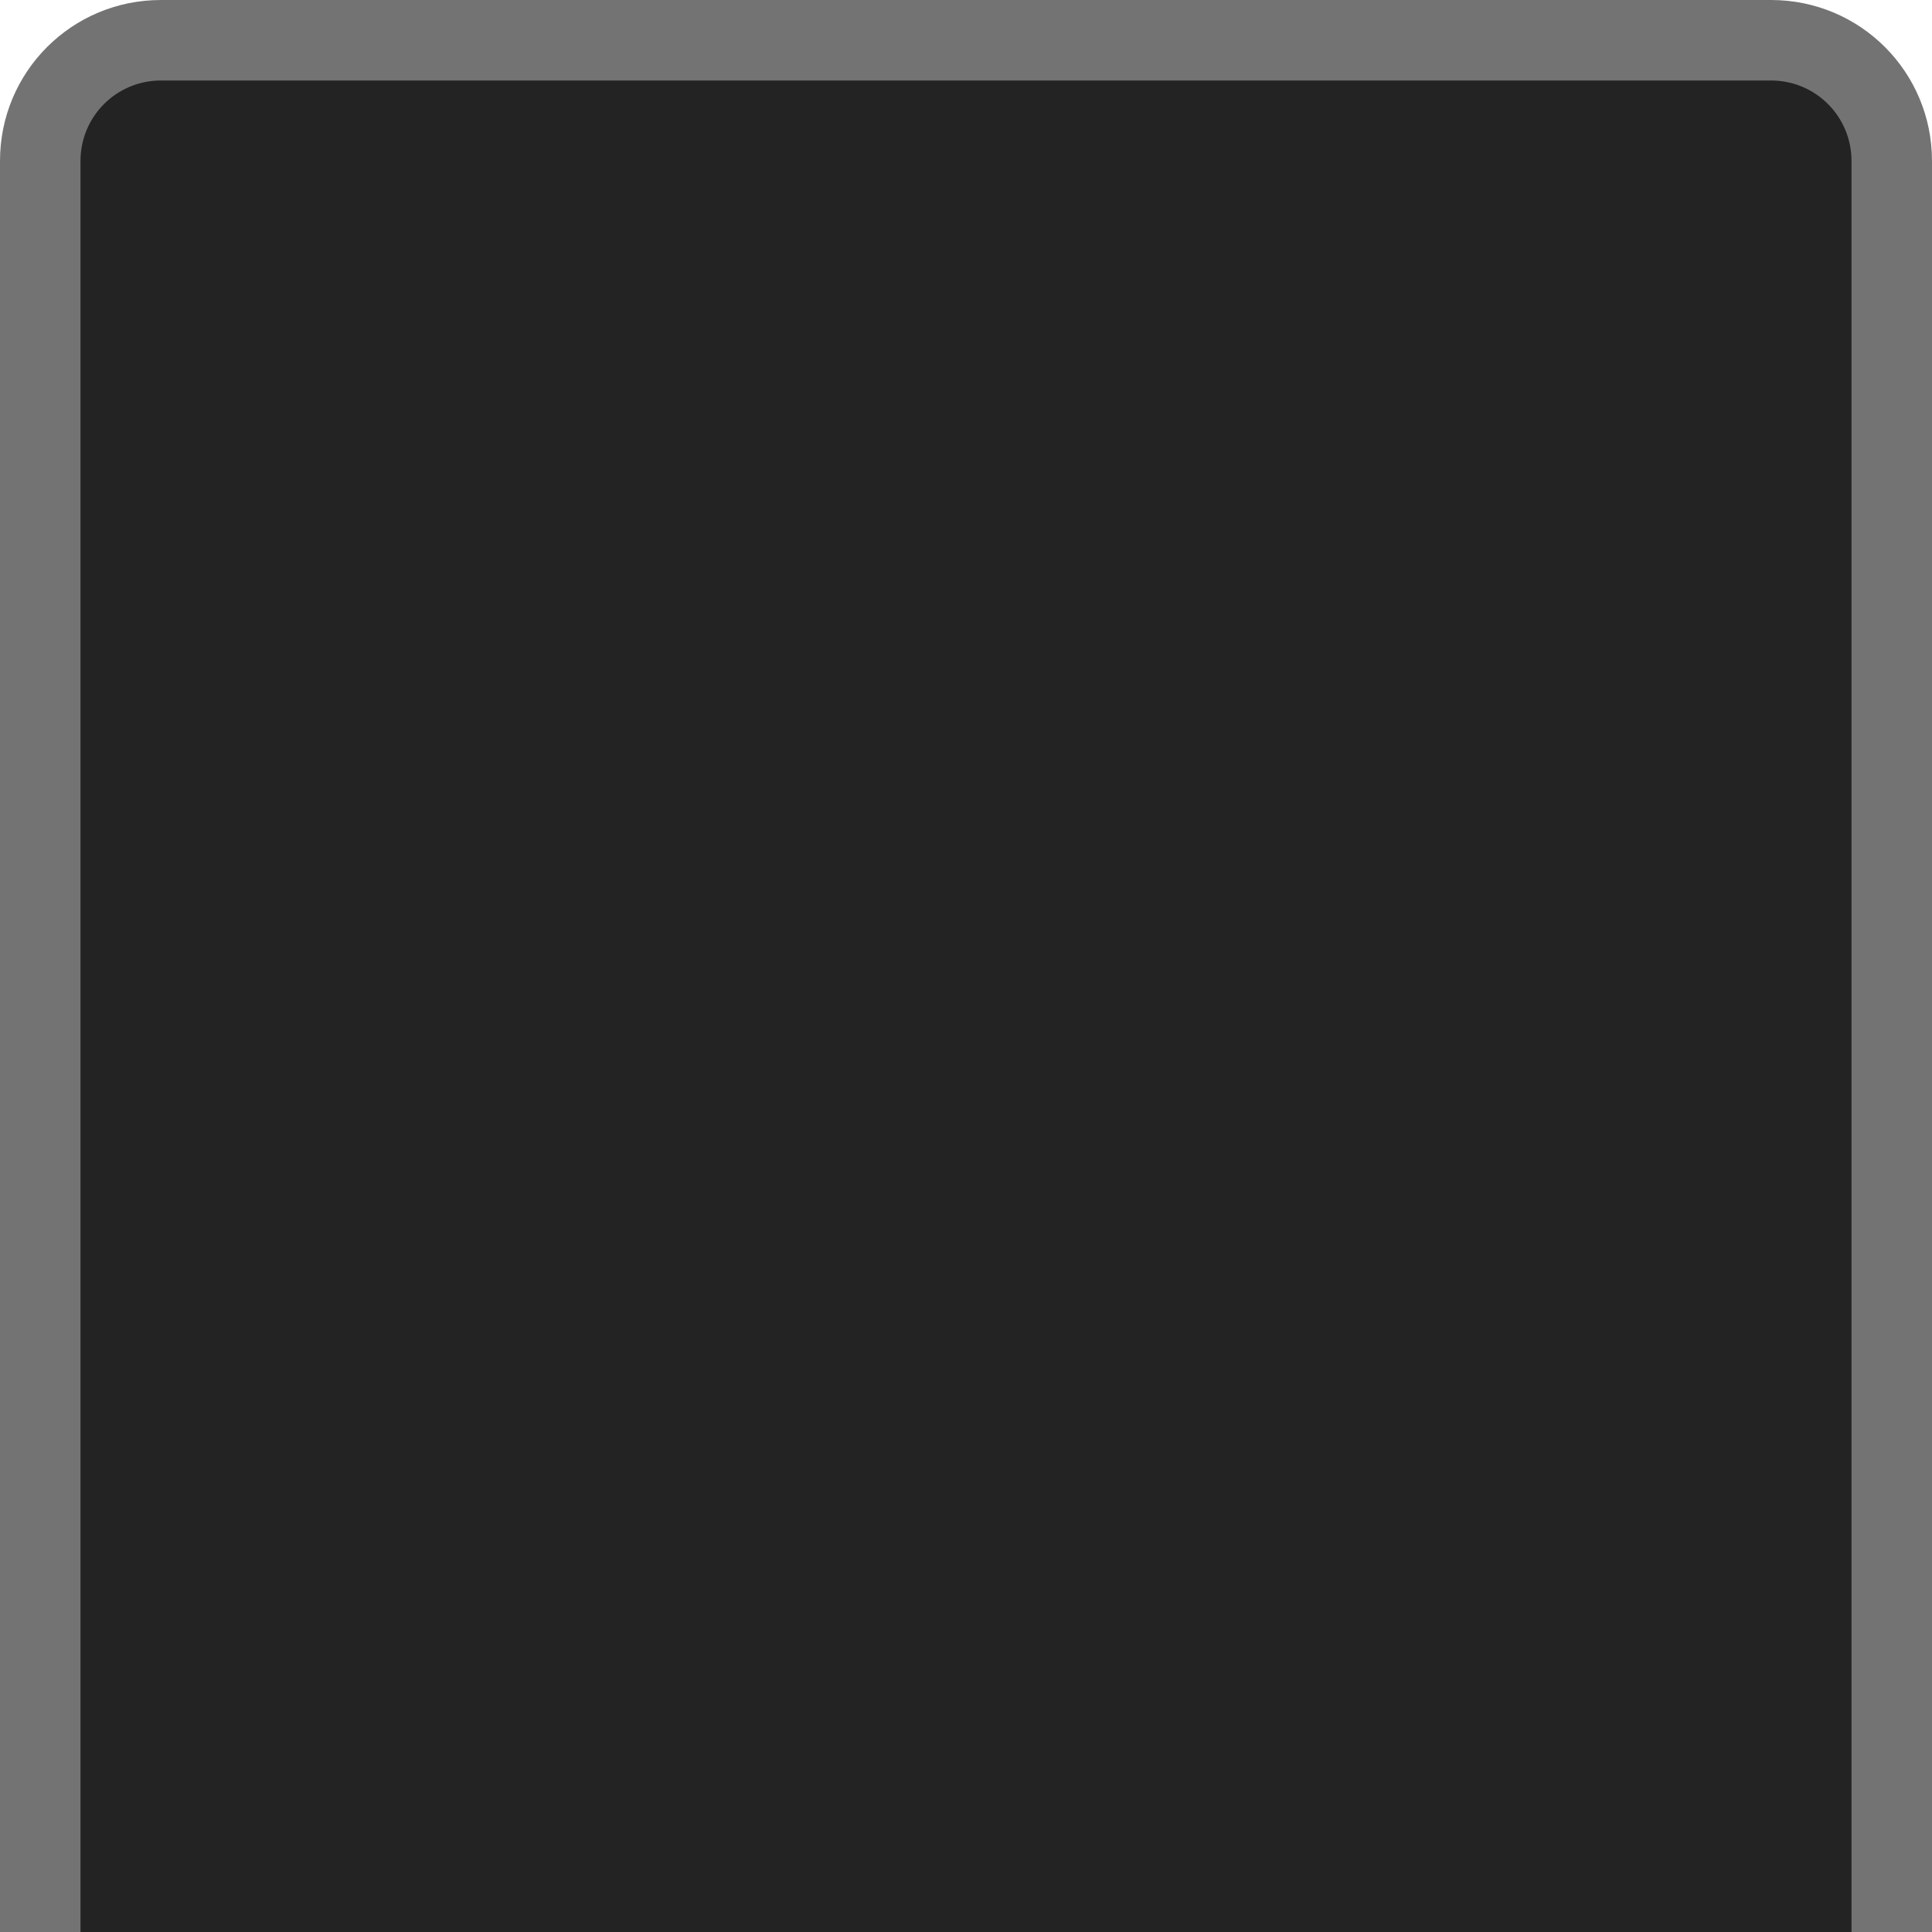
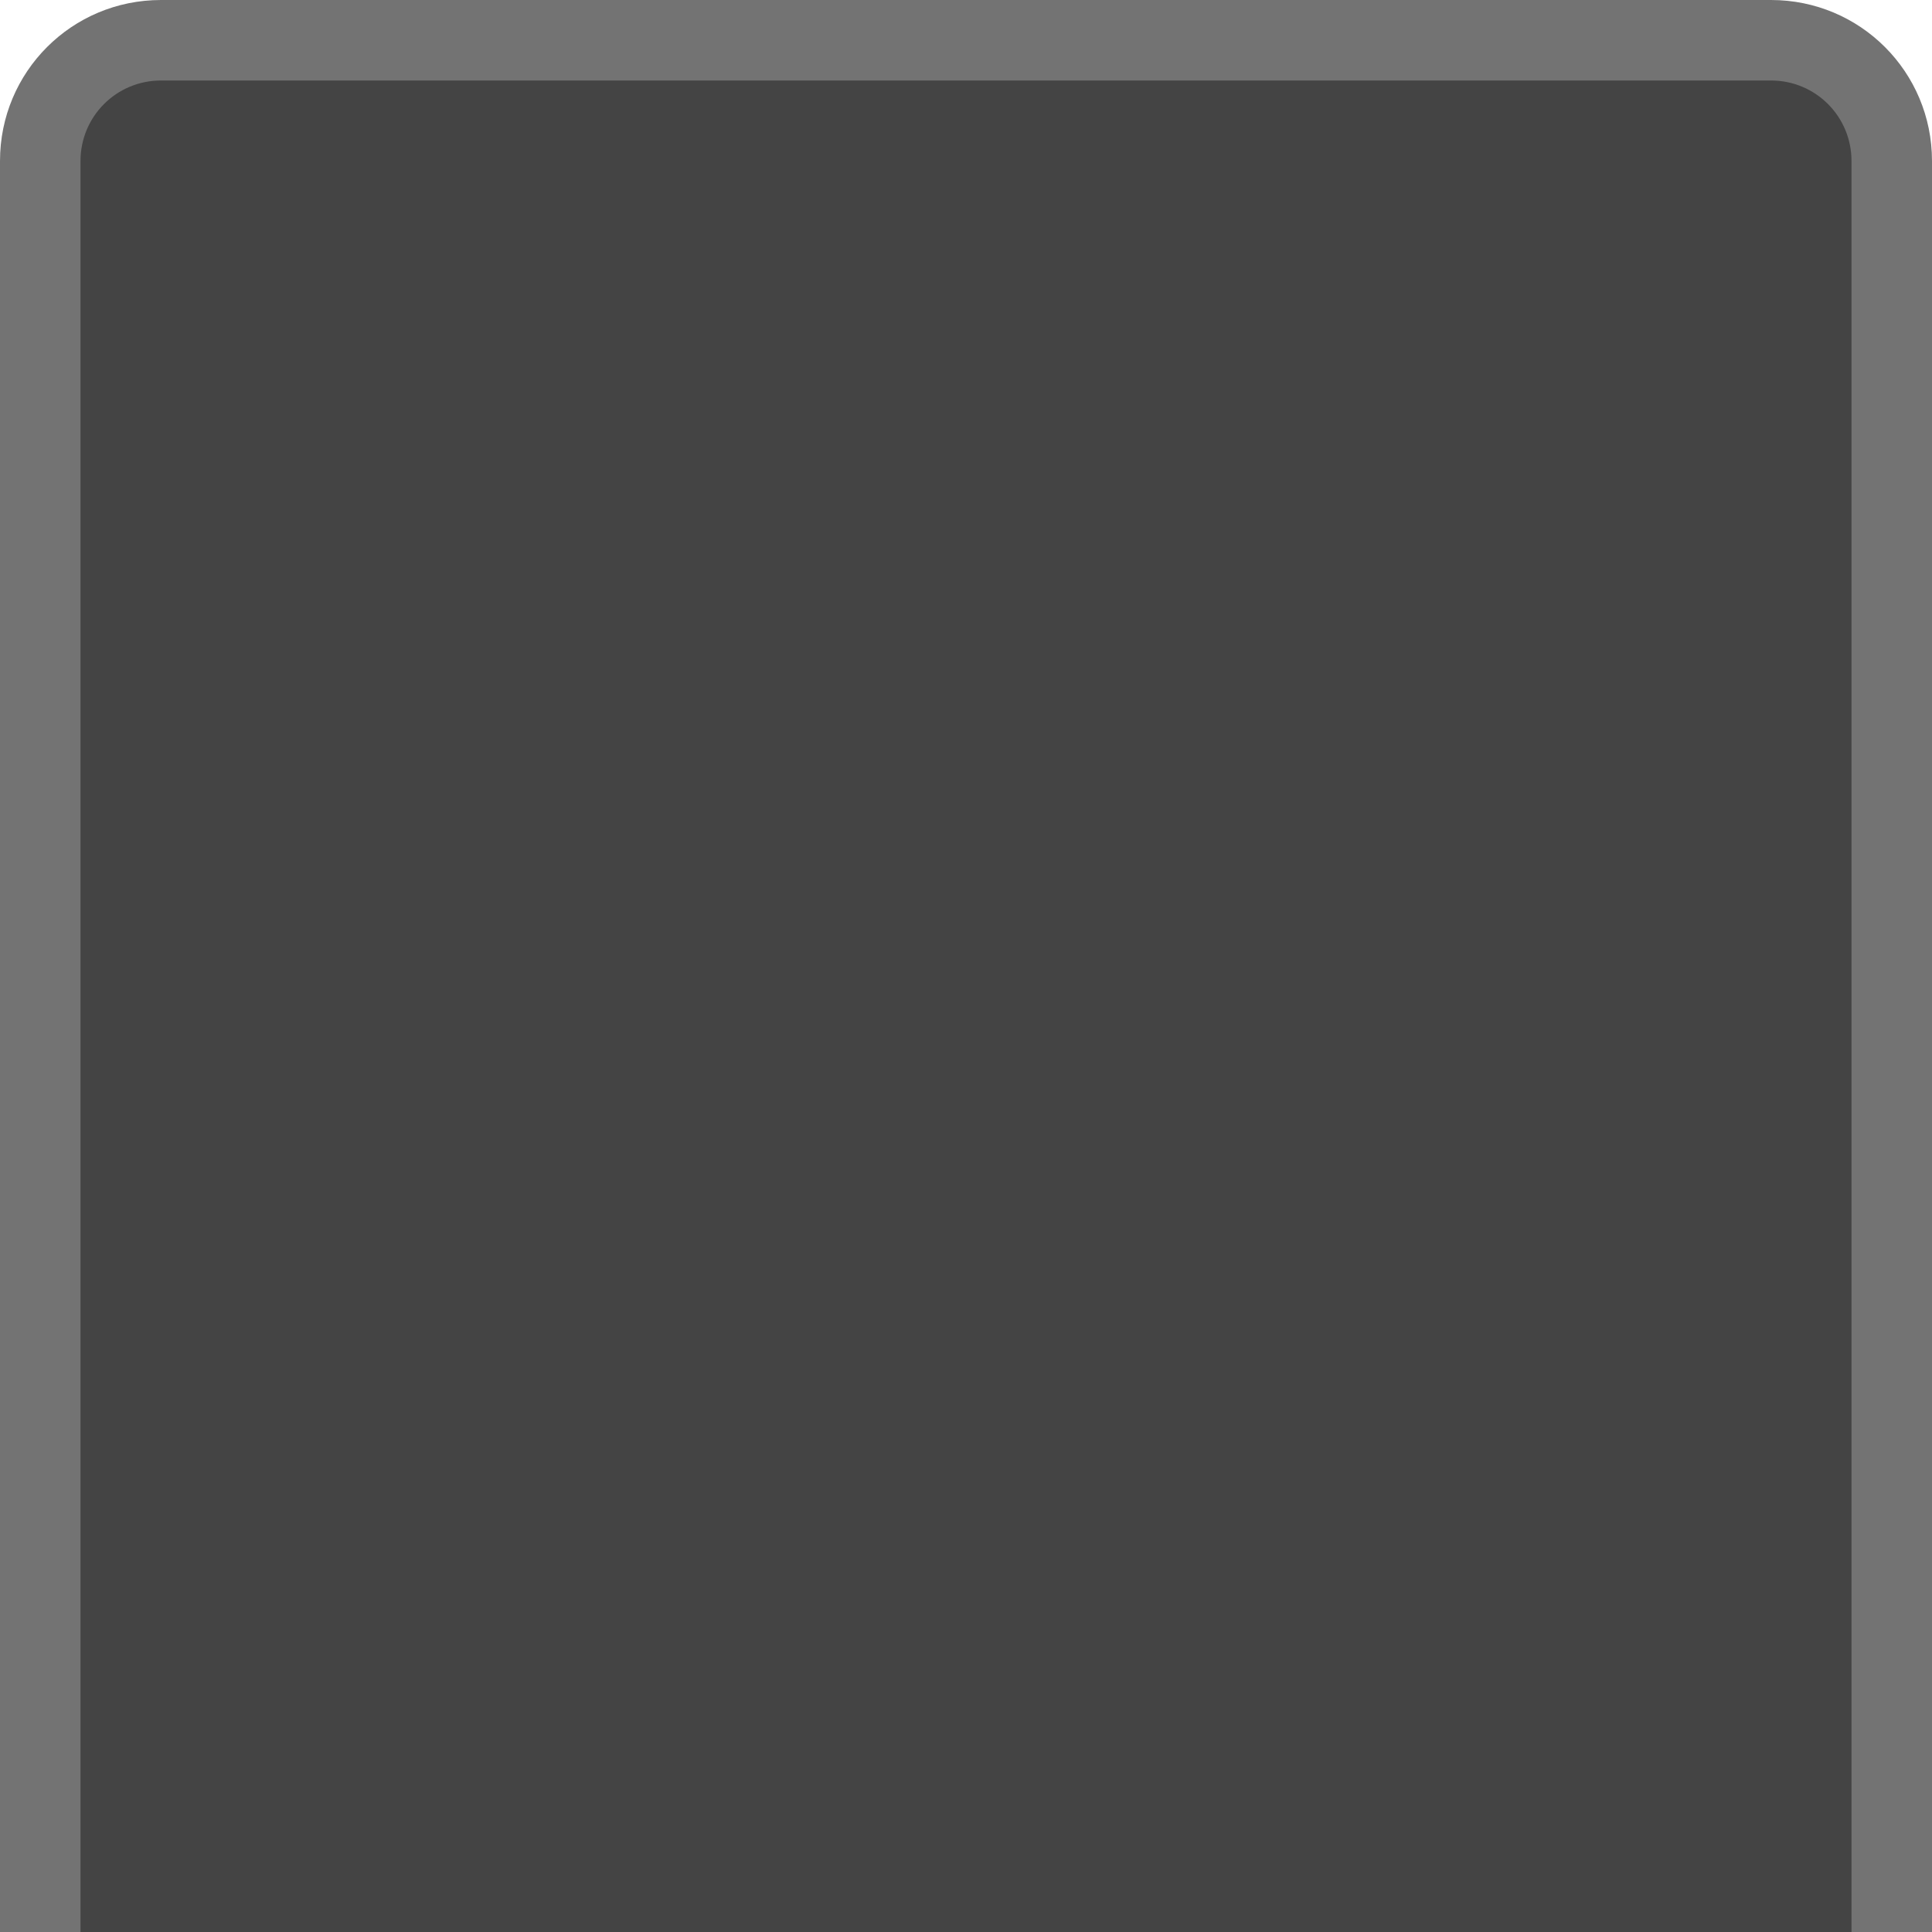
<svg xmlns="http://www.w3.org/2000/svg" width="24" height="24" id="svg11300" version="1.0" style="display:inline;enable-background:new">
  <defs id="defs3" />
  <g style="display:inline" id="layer1" transform="translate(0,-276)">
    <path style="opacity:0.55;fill:#000000;fill-opacity:1;stroke:none" d="M 2,0 C 0.892,0 0,0.892 0,2 L 0,24 24,24 24,2 C 24,0.892 23.108,0 22,0 Z" transform="translate(0,276)" id="rect3005" />
-     <path style="fill:#232323;fill-opacity:1;stroke:none" d="M 2,1 C 1.446,1 1,1.446 1,2 L 1,24 23,24 23,2 C 23,1.446 22.554,1 22,1 Z" transform="translate(0,276)" id="rect3003" />
+     <path style="fill:#444444;fill-opacity:1;stroke:none" d="M 2,1 C 1.446,1 1,1.446 1,2 L 1,24 23,24 23,2 C 23,1.446 22.554,1 22,1 Z" transform="translate(0,276)" id="rect3003" />
  </g>
</svg>
